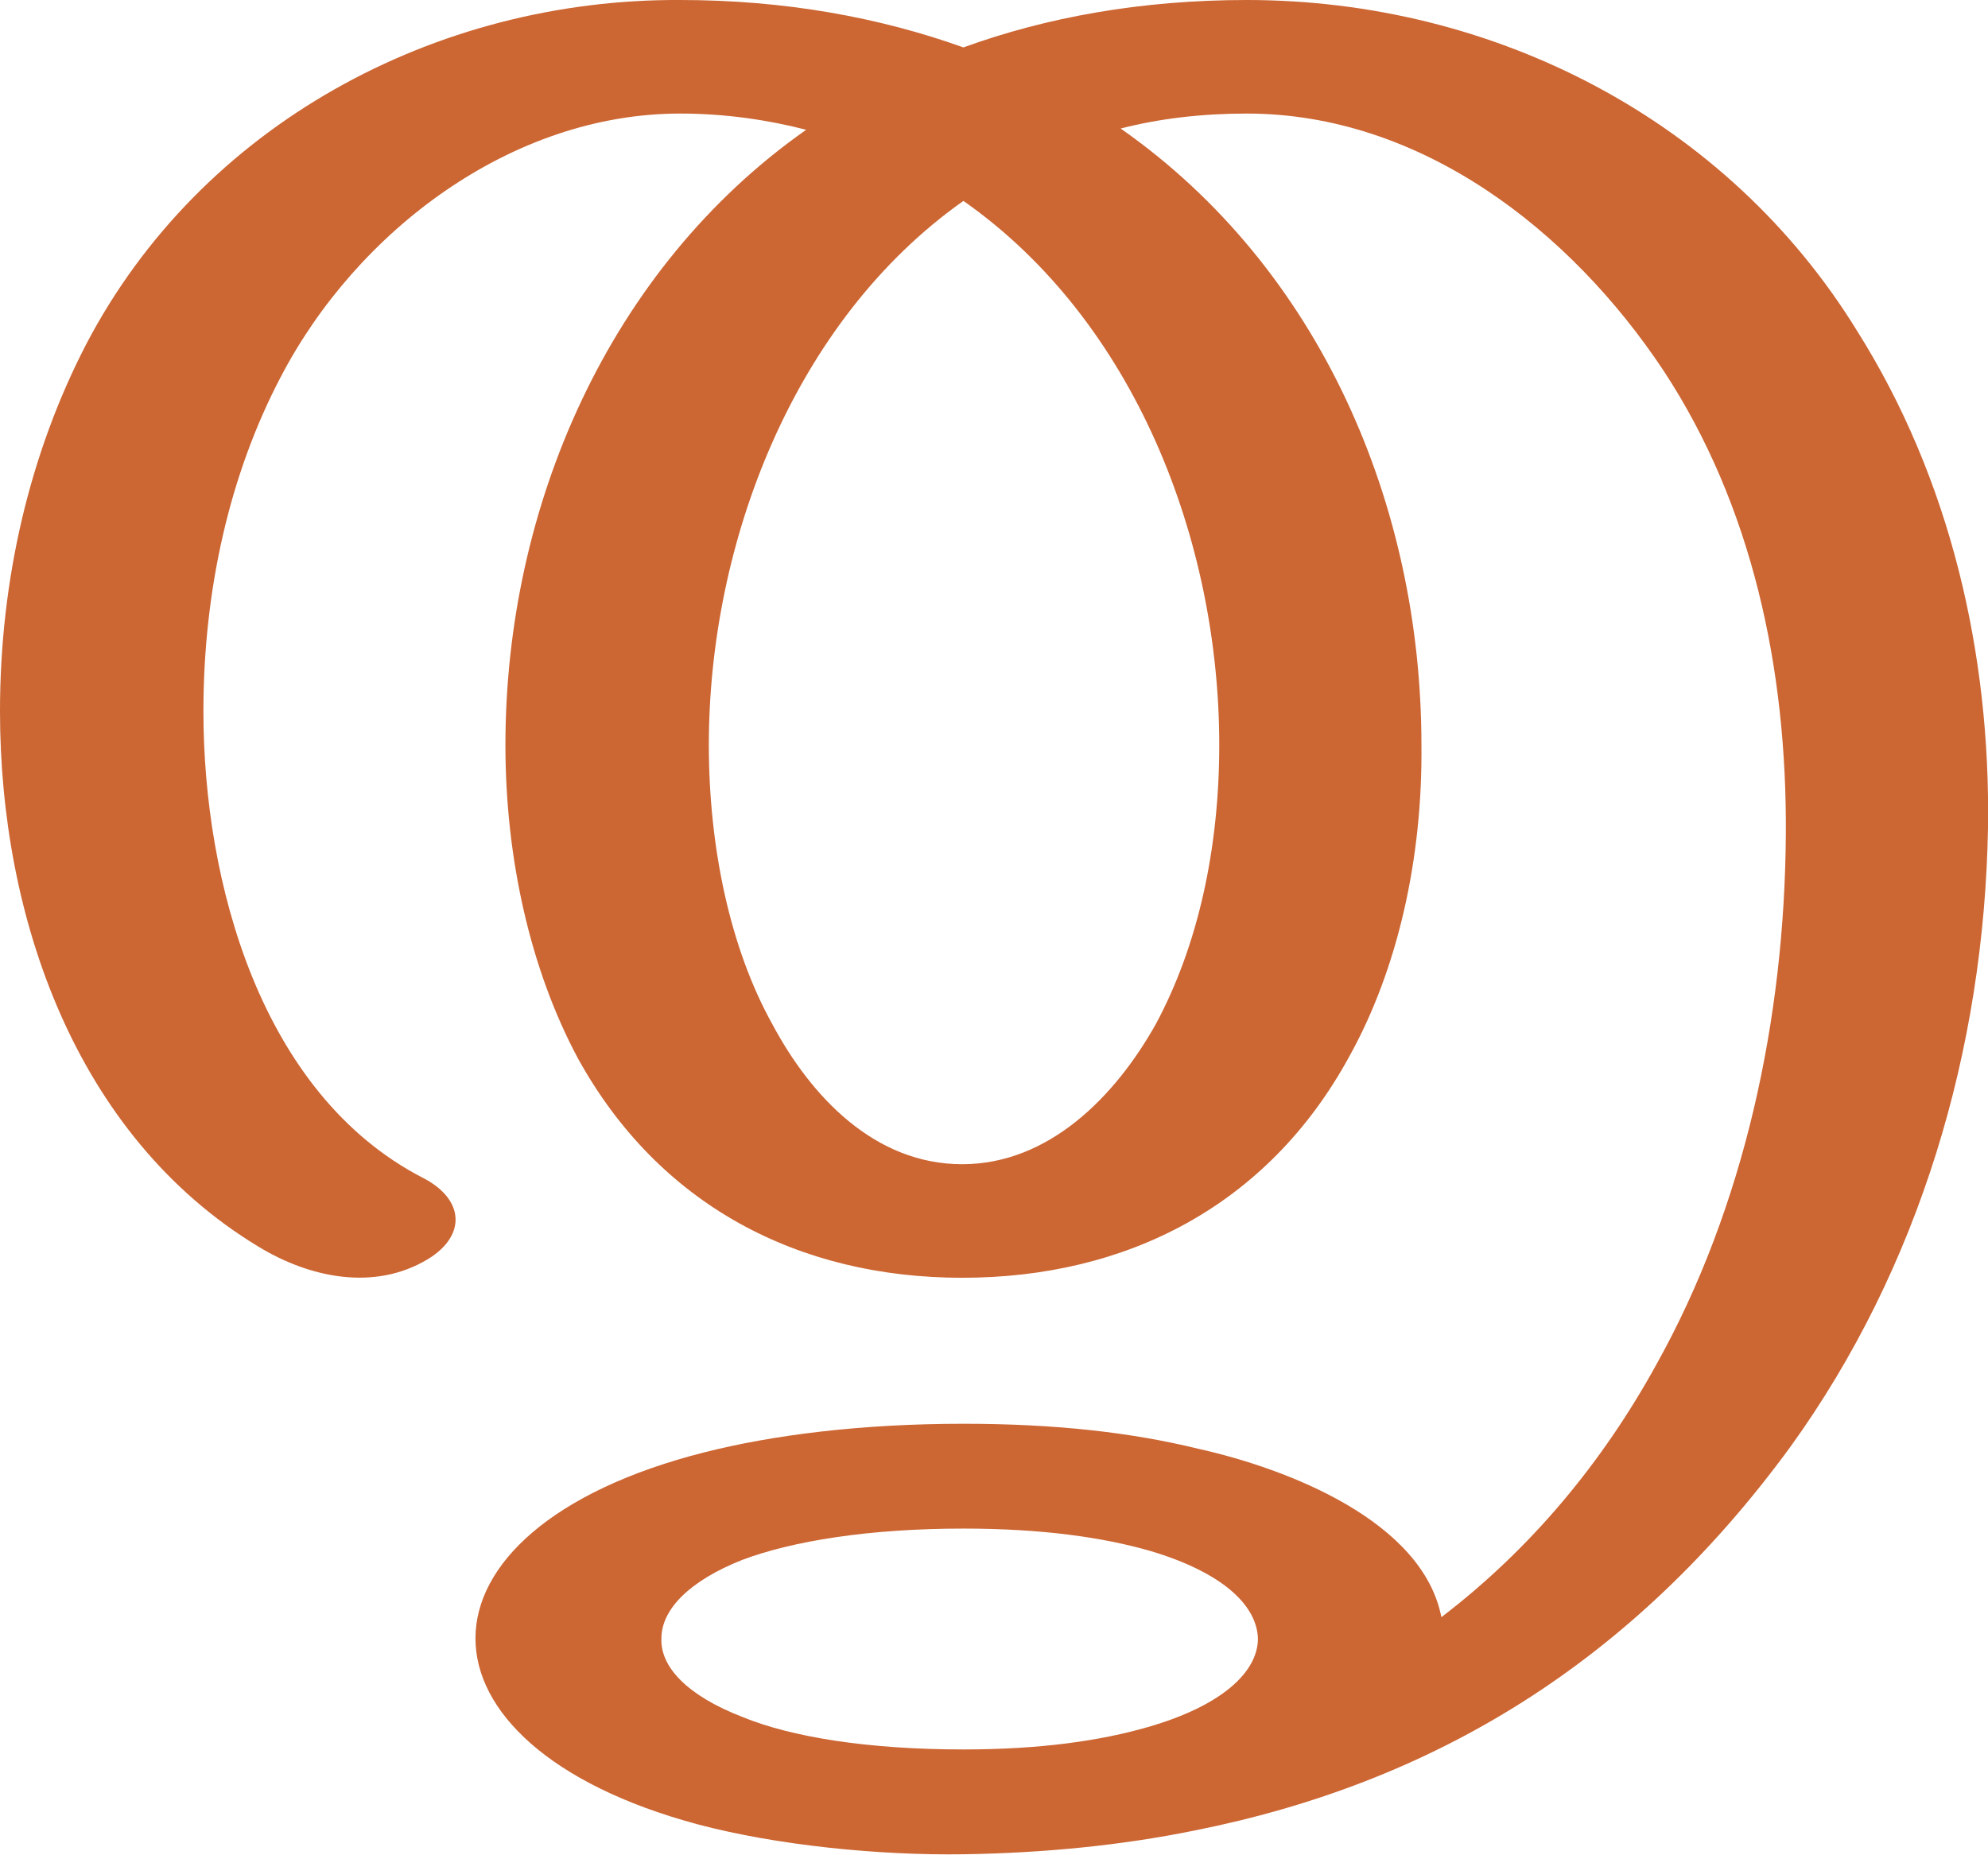
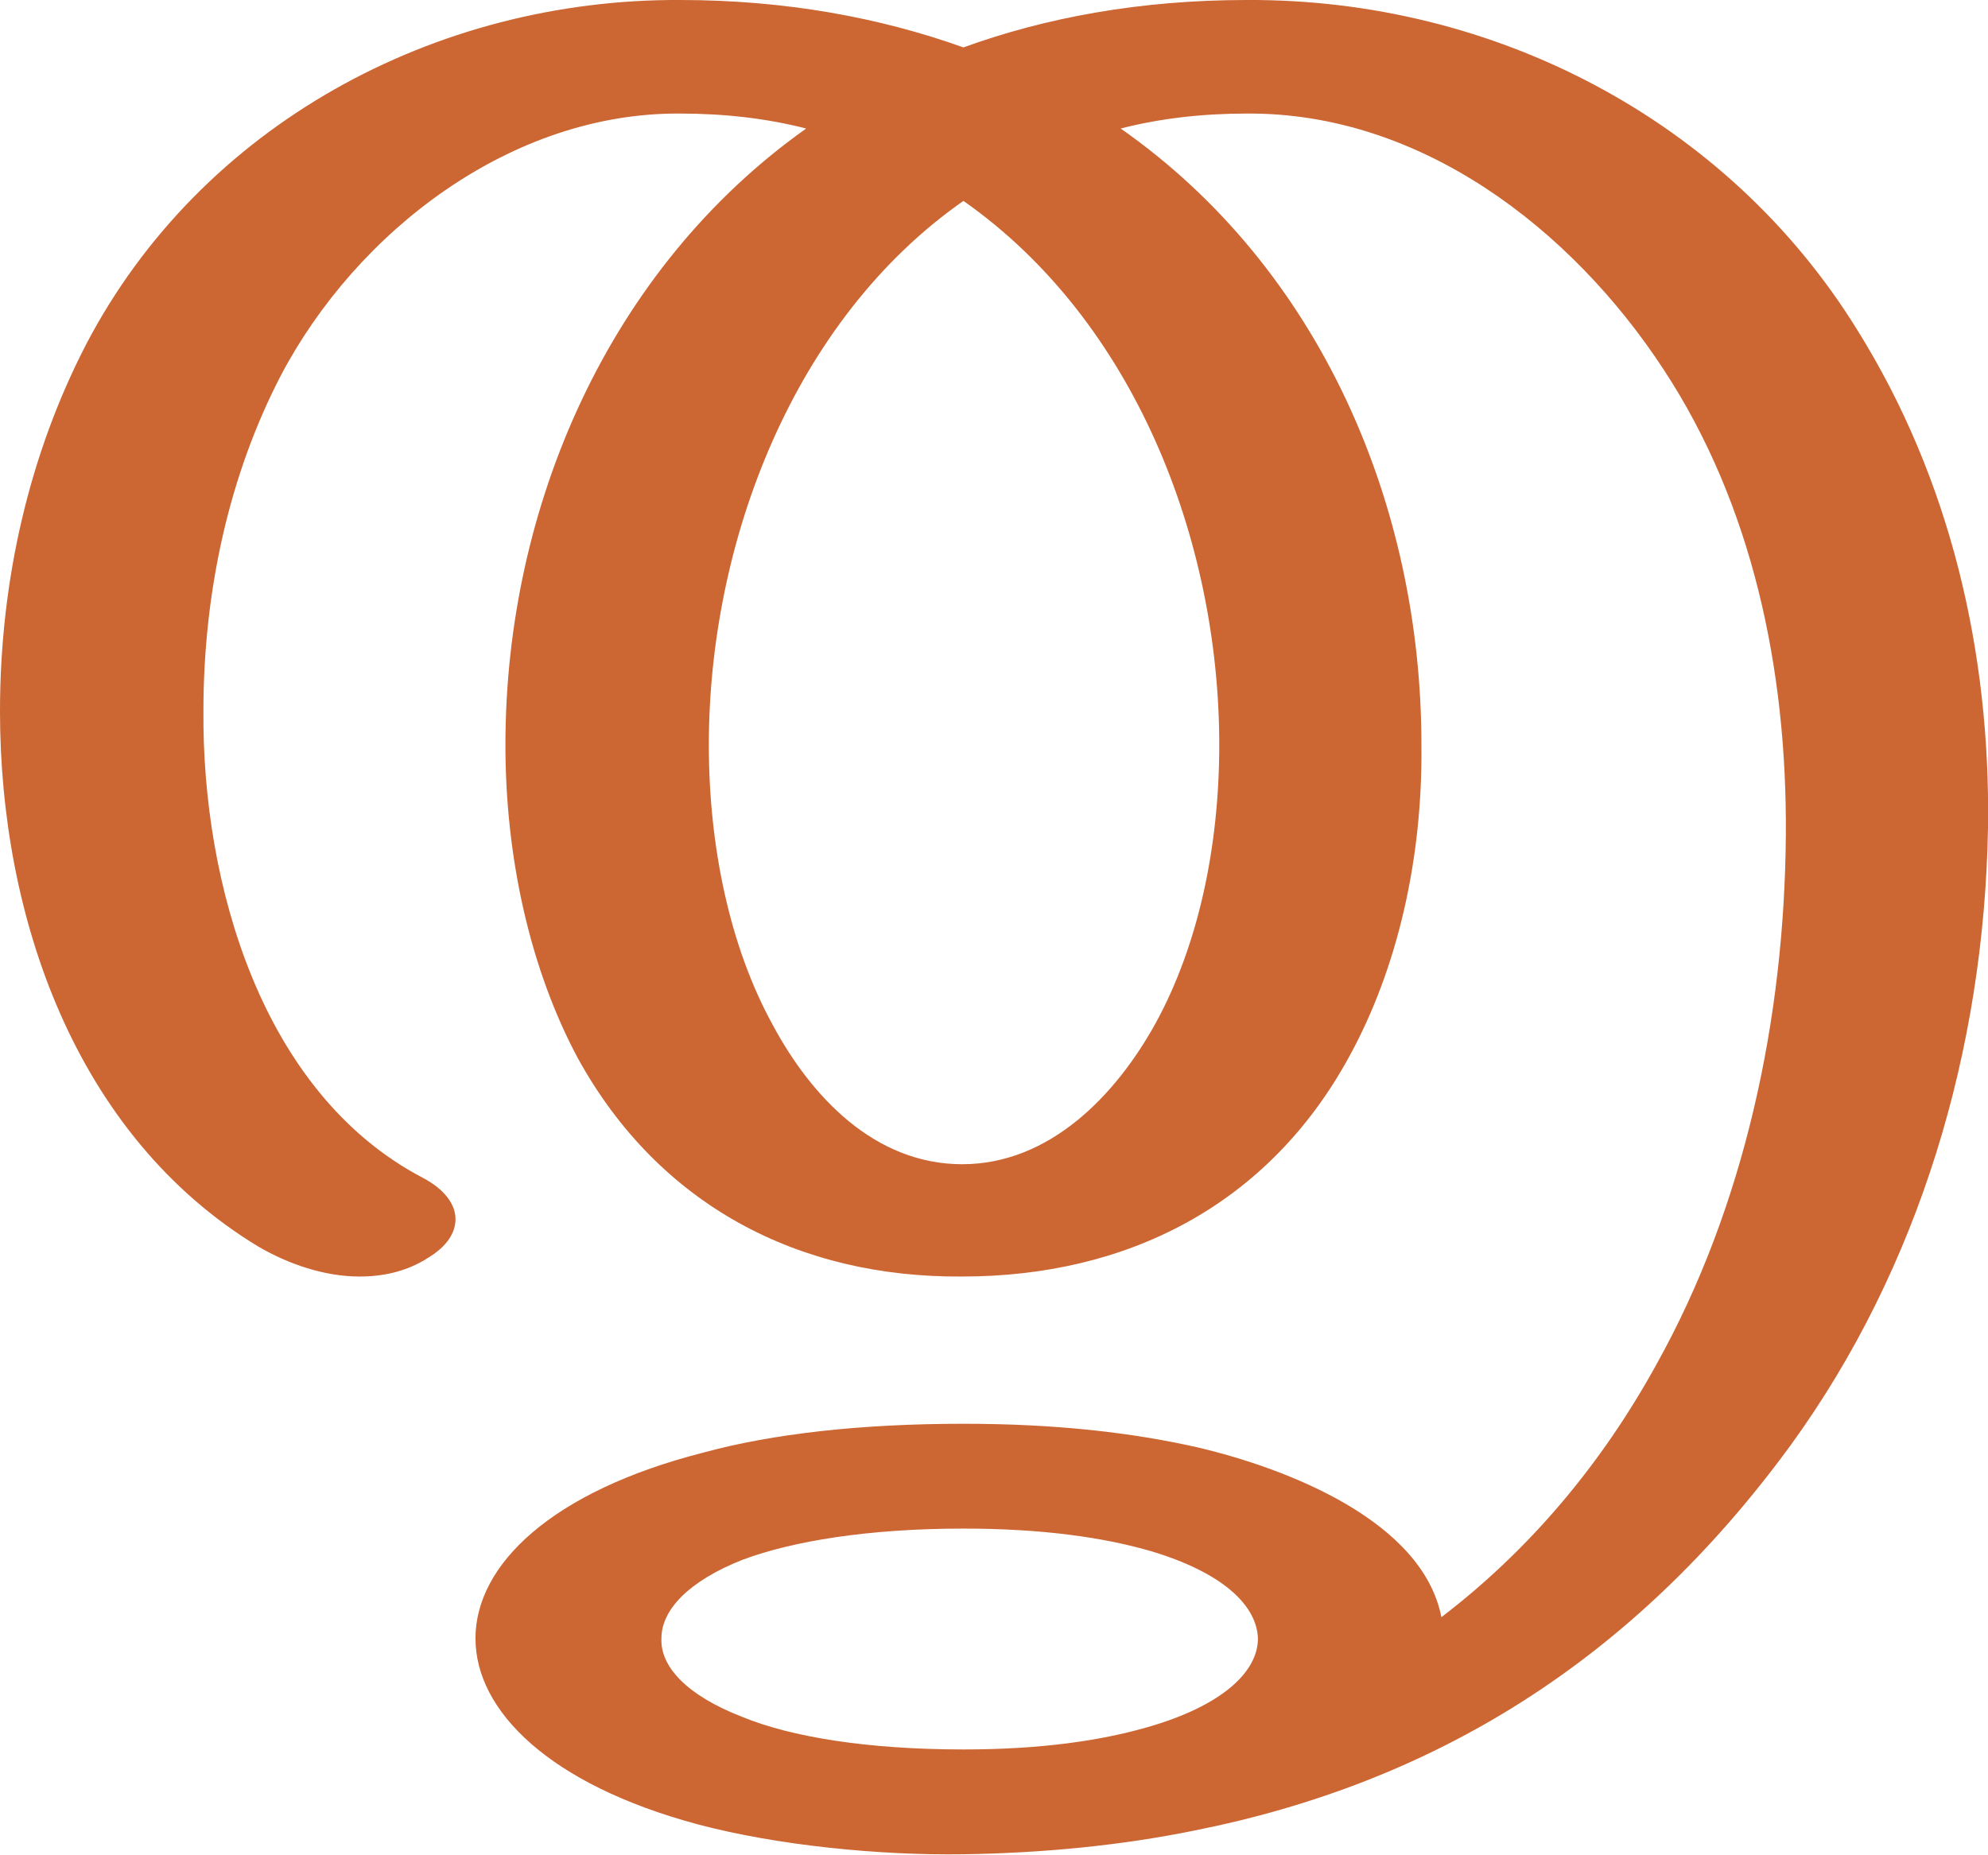
<svg xmlns="http://www.w3.org/2000/svg" xml:space="preserve" width="1593px" height="1486px" version="1.1" style="shape-rendering:geometricPrecision; text-rendering:geometricPrecision; image-rendering:optimizeQuality; fill-rule:evenodd; clip-rule:evenodd" viewBox="0 0 1593 1486">
  <defs>
    <style type="text/css">
   
    .fil0 {fill:#CC6633;fill-rule:nonzero}
   
  </style>
  </defs>
  <g id="Layer_x0020_1">
-     <path class="fil0" d="M772 1225c-76,0 -137,10 -177,25 -43,17 -65,40 -65,63 -1,23 21,46 65,63 39,16 100,26 177,26 62,0 110,-7 148,-18 59,-17 88,-44 88,-71 -1,-27 -29,-53 -86,-70 -38,-11 -87,-18 -150,-18zm-433 -281c33,17 35,46 4,65 -43,26 -95,15 -136,-10 -147,-89 -207,-265 -207,-429 0,-106 24,-207 69,-294 92,-176 280,-277 476,-276 84,0 160,14 227,38 66,-24 142,-38 227,-38 198,0 385,96 489,265 75,119 107,259 105,398 -3,178 -55,353 -158,496 -127,174 -287,270 -478,308 -59,12 -121,18 -185,19 -67,1 -149,-7 -213,-24 -119,-32 -178,-91 -178,-149 0,-59 61,-118 183,-149 55,-14 126,-23 208,-23 74,0 135,7 188,20 72,16 180,58 195,135 72,-55 129,-124 172,-202 71,-127 103,-278 104,-425 1,-133 -27,-264 -98,-372 -75,-113 -195,-206 -334,-206 -36,0 -70,4 -101,12 160,112 241,302 241,494 1,91 -19,180 -58,250 -65,119 -178,177 -310,177 -131,0 -243,-58 -308,-176 -38,-71 -58,-160 -58,-251 0,-191 83,-382 241,-493 -31,-8 -65,-13 -101,-13 -135,0 -259,94 -320,211 -41,78 -62,171 -62,268 0,137 46,307 176,374zm433 -783c-136,96 -204,274 -204,436 0,82 17,163 51,224 31,58 82,112 152,112 70,0 123,-55 155,-112 34,-63 51,-141 51,-224 0,-164 -68,-340 -205,-436z" />
+     <path class="fil0" d="M772 1225c-76,0 -137,10 -177,25 -43,17 -65,40 -65,63 -1,23 21,46 65,63 39,16 100,26 177,26 62,0 110,-7 148,-18 59,-17 88,-44 88,-71 -1,-27 -29,-53 -86,-70 -38,-11 -87,-18 -150,-18zm-433 -281c17,9 26,21 26,33 0,11 -7,22 -22,31 -17,11 -36,15 -55,15 -28,0 -57,-10 -81,-24 -147,-89 -207,-265 -207,-429 0,-106 24,-207 69,-294 92,-176 280,-277 476,-276 84,0 160,14 227,38 66,-24 142,-38 227,-38 198,-1 385,96 489,264 75,120 107,259 105,399 -3,178 -55,353 -158,495 -127,174 -287,271 -478,309 -59,12 -121,18 -185,19 -67,1 -149,-7 -213,-24 -119,-32 -178,-91 -178,-149 0,-59 61,-118 183,-149 55,-15 126,-23 208,-23 74,0 135,7 188,19 72,17 180,59 195,136 72,-55 129,-124 172,-202 71,-127 103,-278 104,-425 1,-133 -27,-265 -98,-373 -74,-113 -195,-206 -334,-205 -36,0 -70,4 -101,12 160,112 241,302 241,494 1,91 -19,179 -58,250 -65,119 -178,176 -310,176 -131,1 -243,-57 -308,-175 -38,-71 -58,-160 -58,-251 0,-191 83,-382 241,-494 -31,-8 -65,-12 -101,-12 -135,-1 -259,94 -320,210 -41,79 -62,172 -62,269 -1,137 46,306 176,374zm433 -783c-136,95 -204,273 -204,436 0,82 17,162 51,224 31,58 82,112 152,112 70,0 123,-55 155,-113 34,-62 51,-141 51,-223 0,-164 -68,-340 -205,-436z" />
  </g>
</svg>
